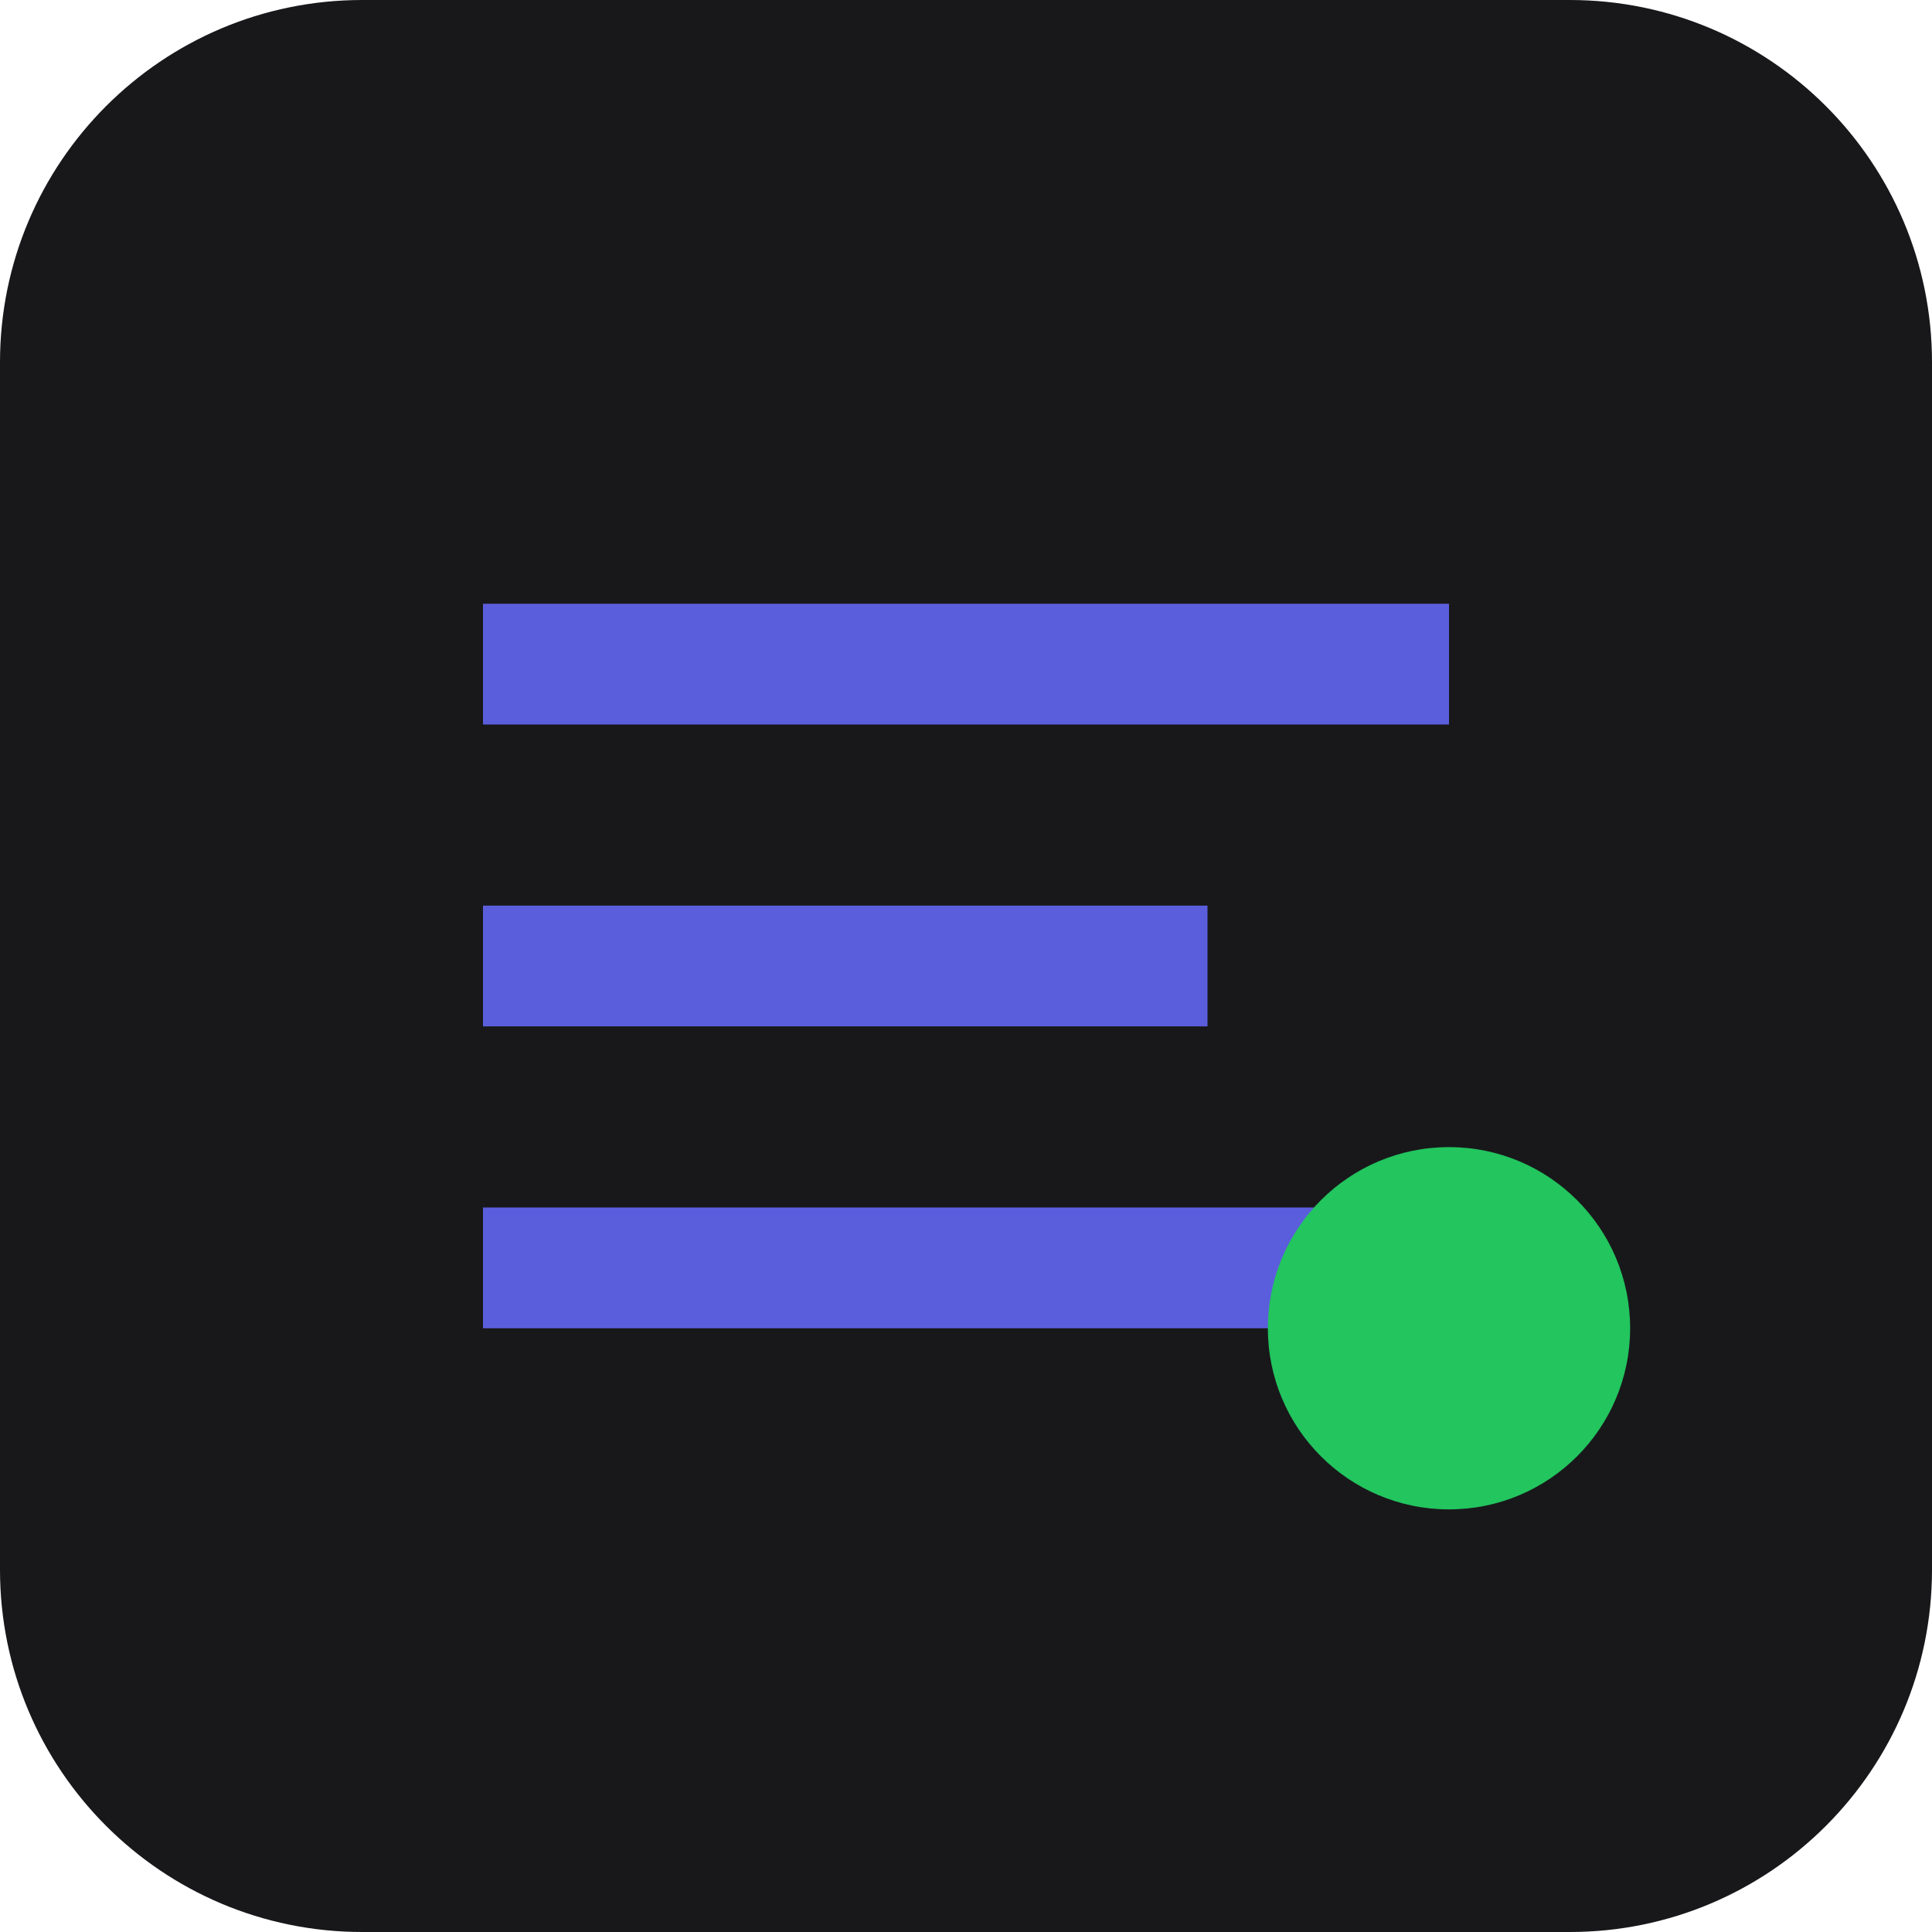
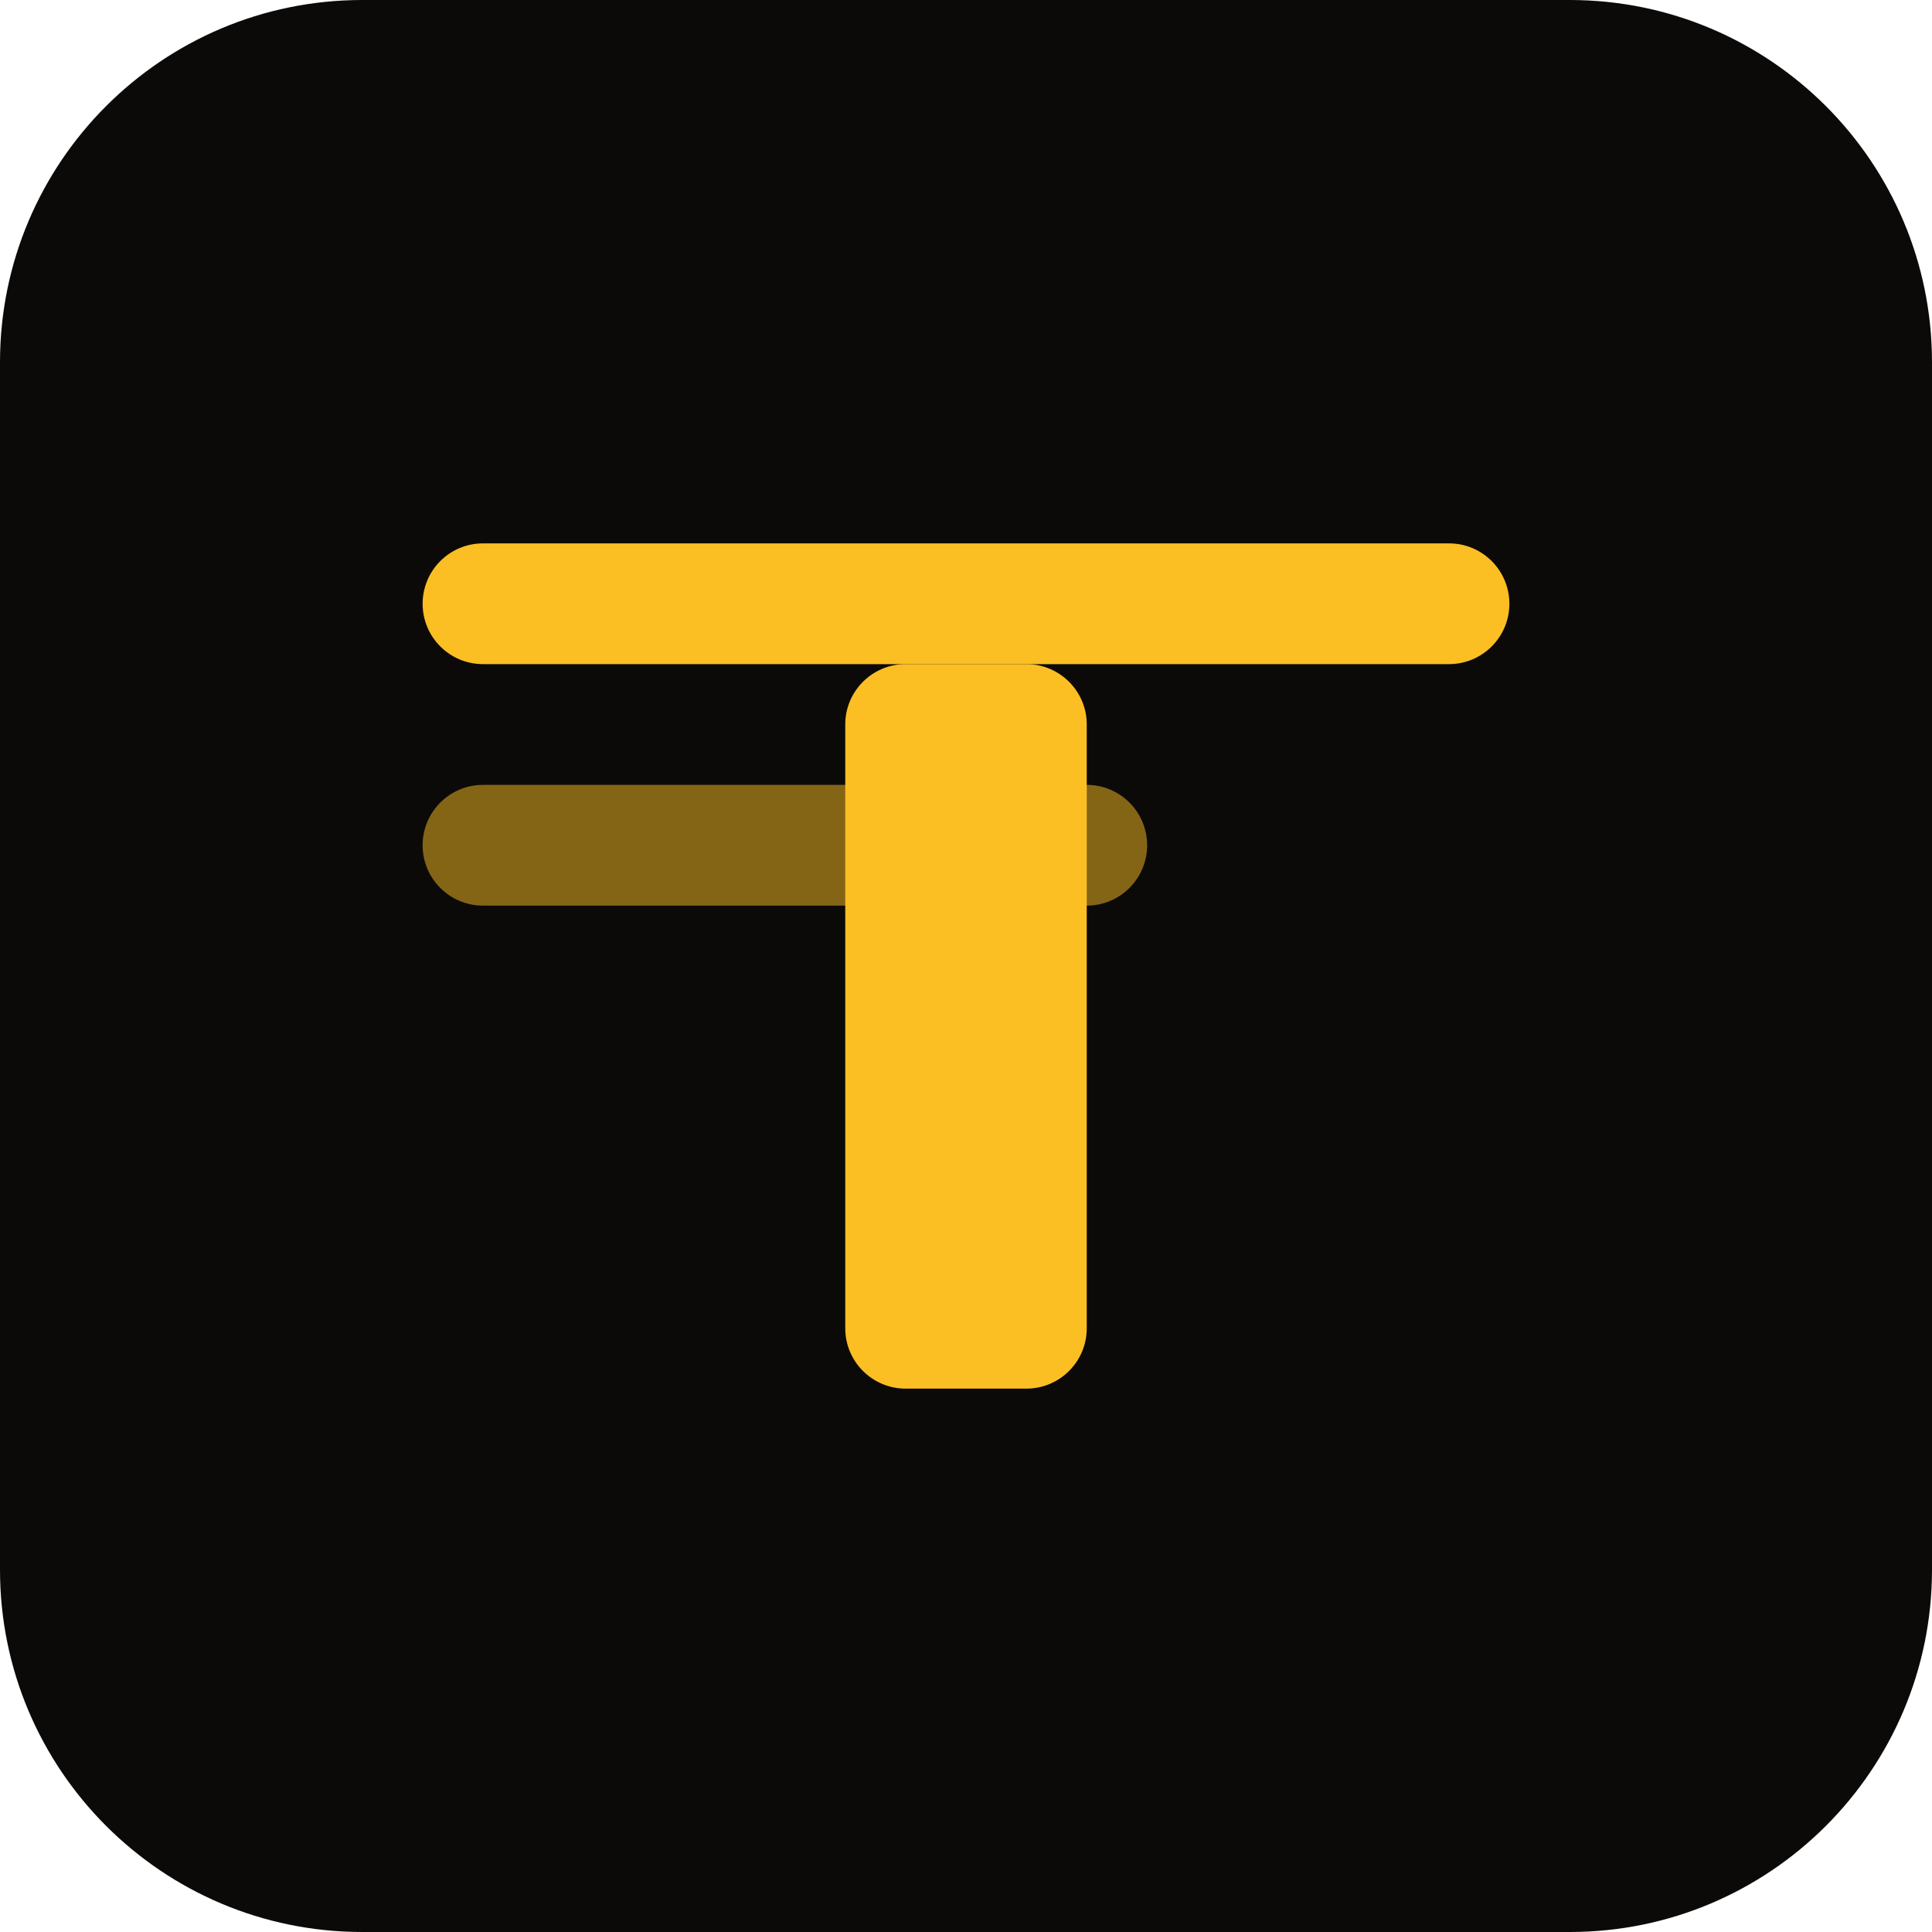
<svg xmlns="http://www.w3.org/2000/svg" viewBox="0 0 32 32">
-   <rect width="32" height="32" rx="6" fill="#18181b" />
-   <path d="M8 10h16v2H8zm0 5h12v2H8zm0 5h14v2H8z" fill="#6366f1" opacity=".9" />
-   <circle cx="24" cy="22" r="3" fill="#22c55e" />
+   <rect width="32" height="32" rx="6" fill="#0c0a09" />
+   <rect x="7" y="9" width="18" height="2" rx="1" fill="#fbbf24" />
+   <rect x="7" y="13" width="12" height="2" rx="1" fill="#fbbf24" opacity=".5" />
+   <rect x="14" y="11" width="4" height="12" rx="1" fill="#fbbf24" />
</svg>
